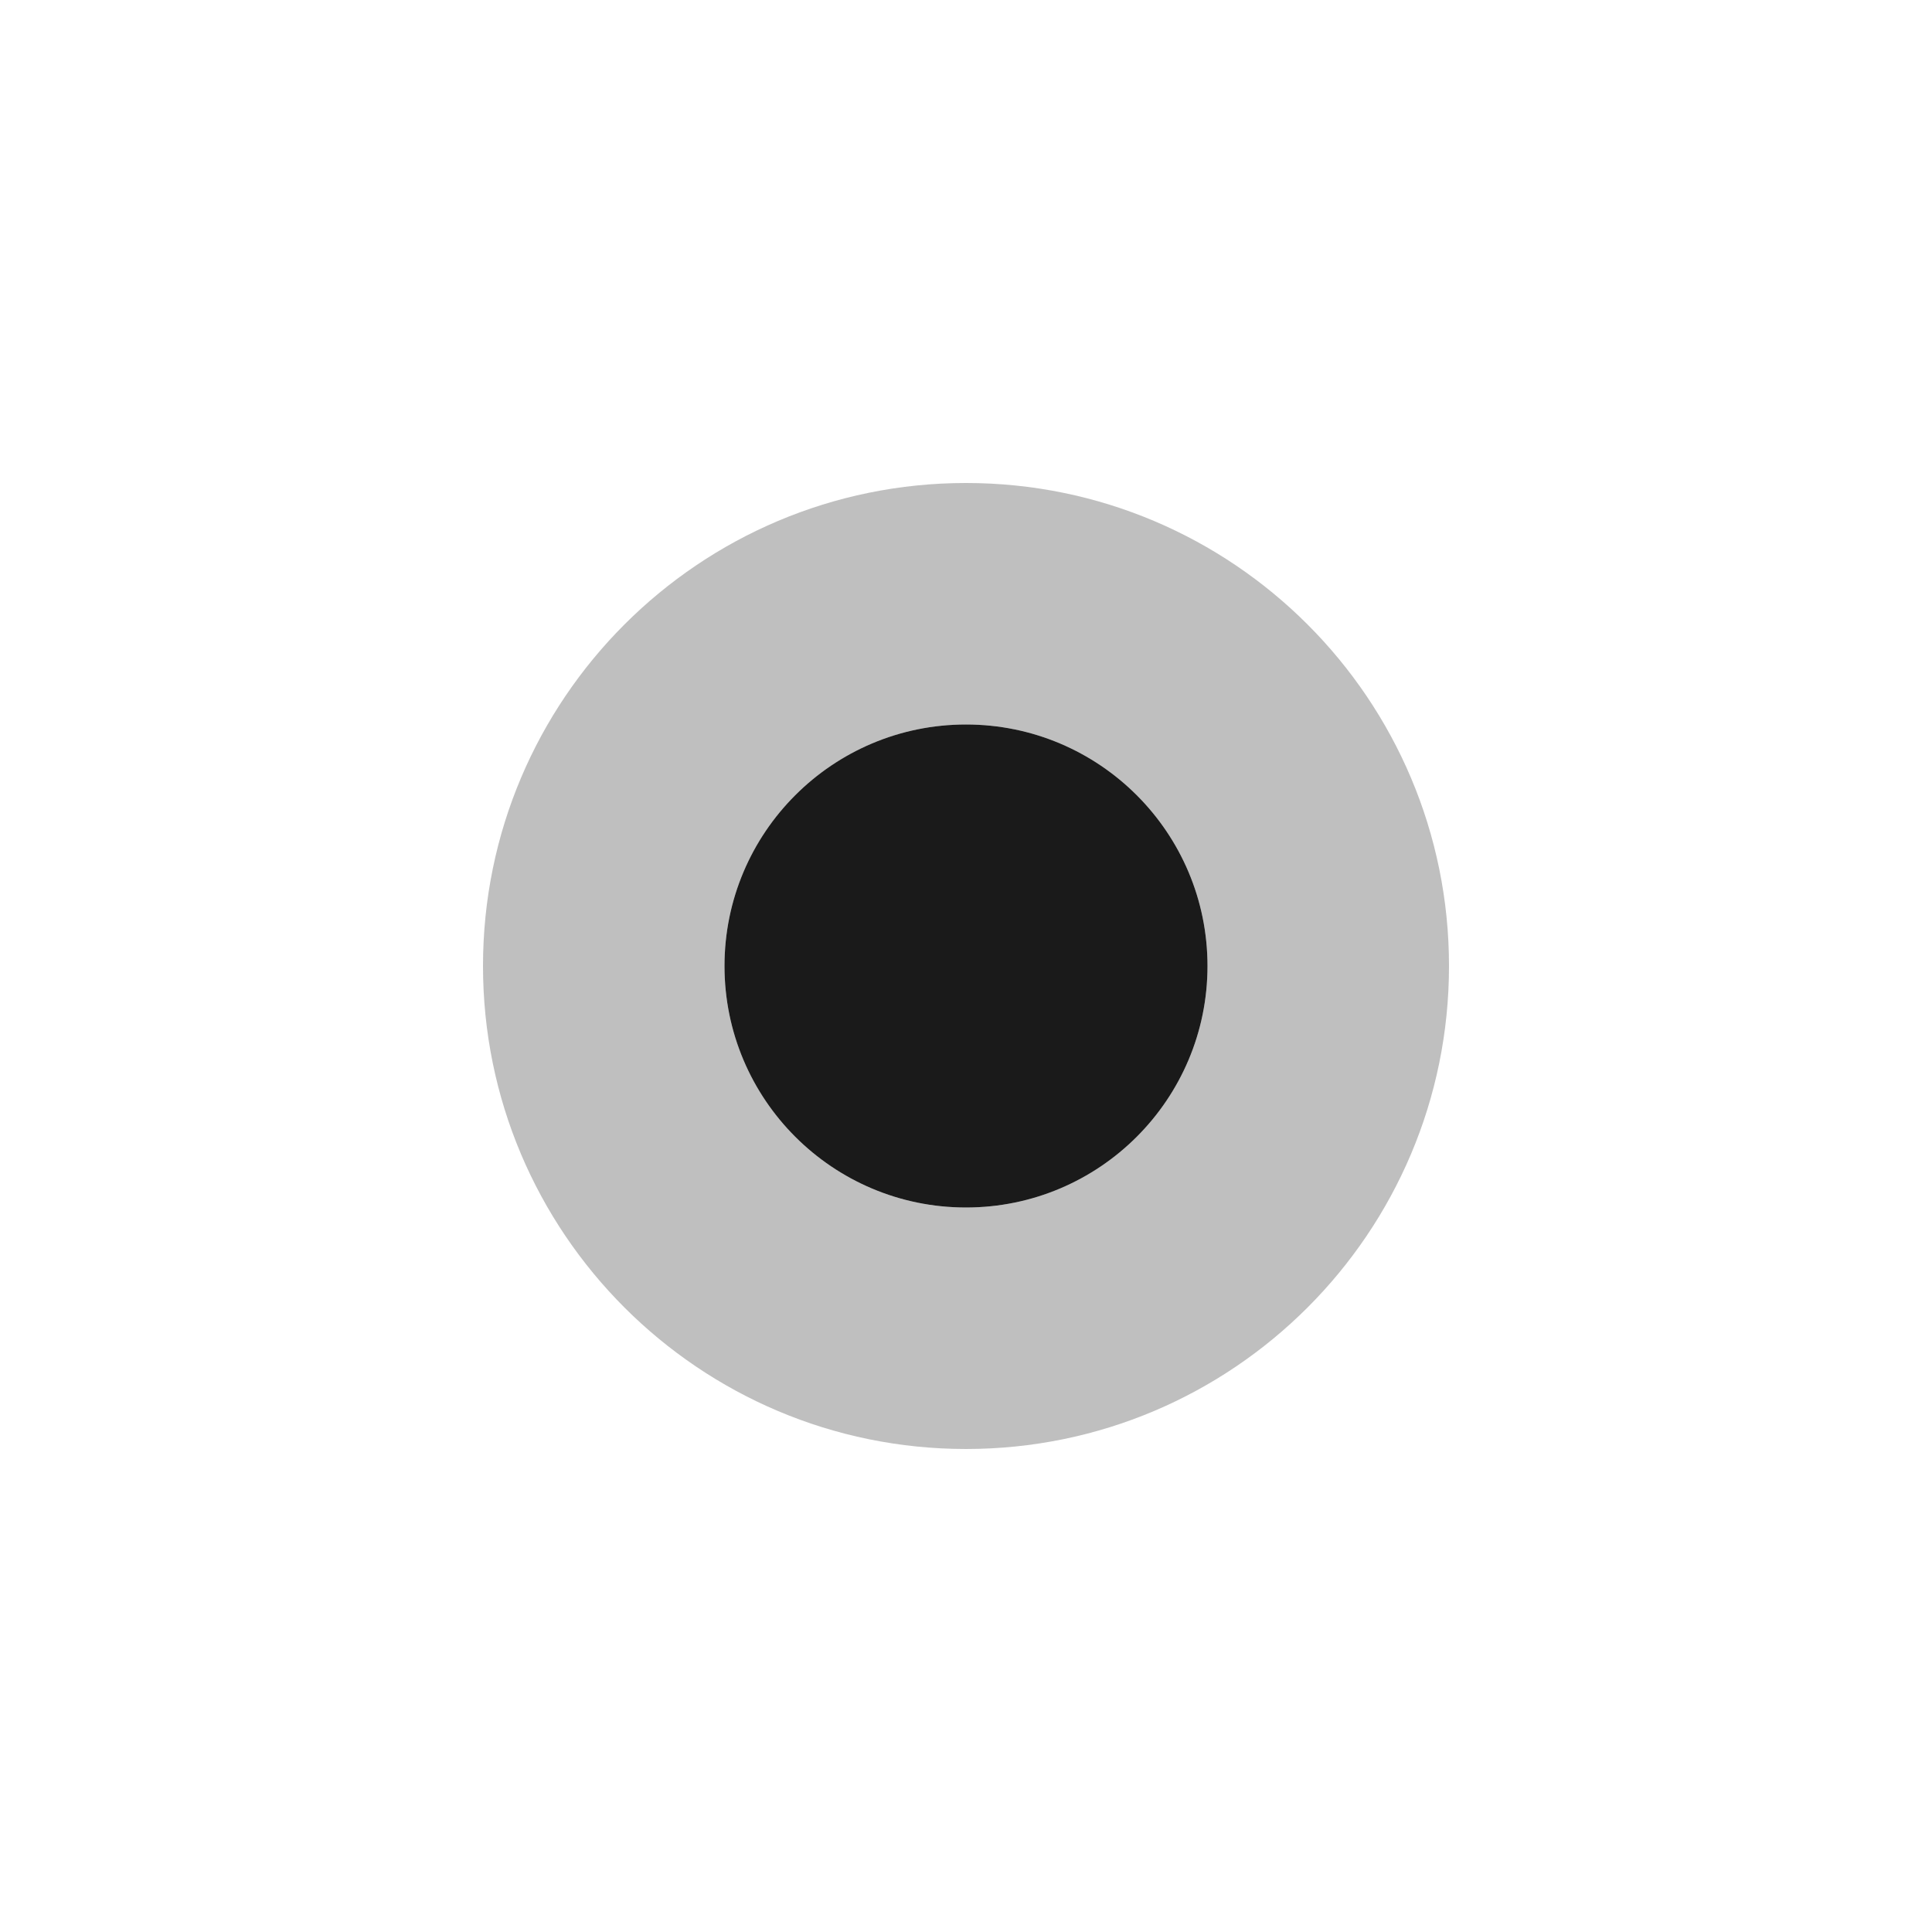
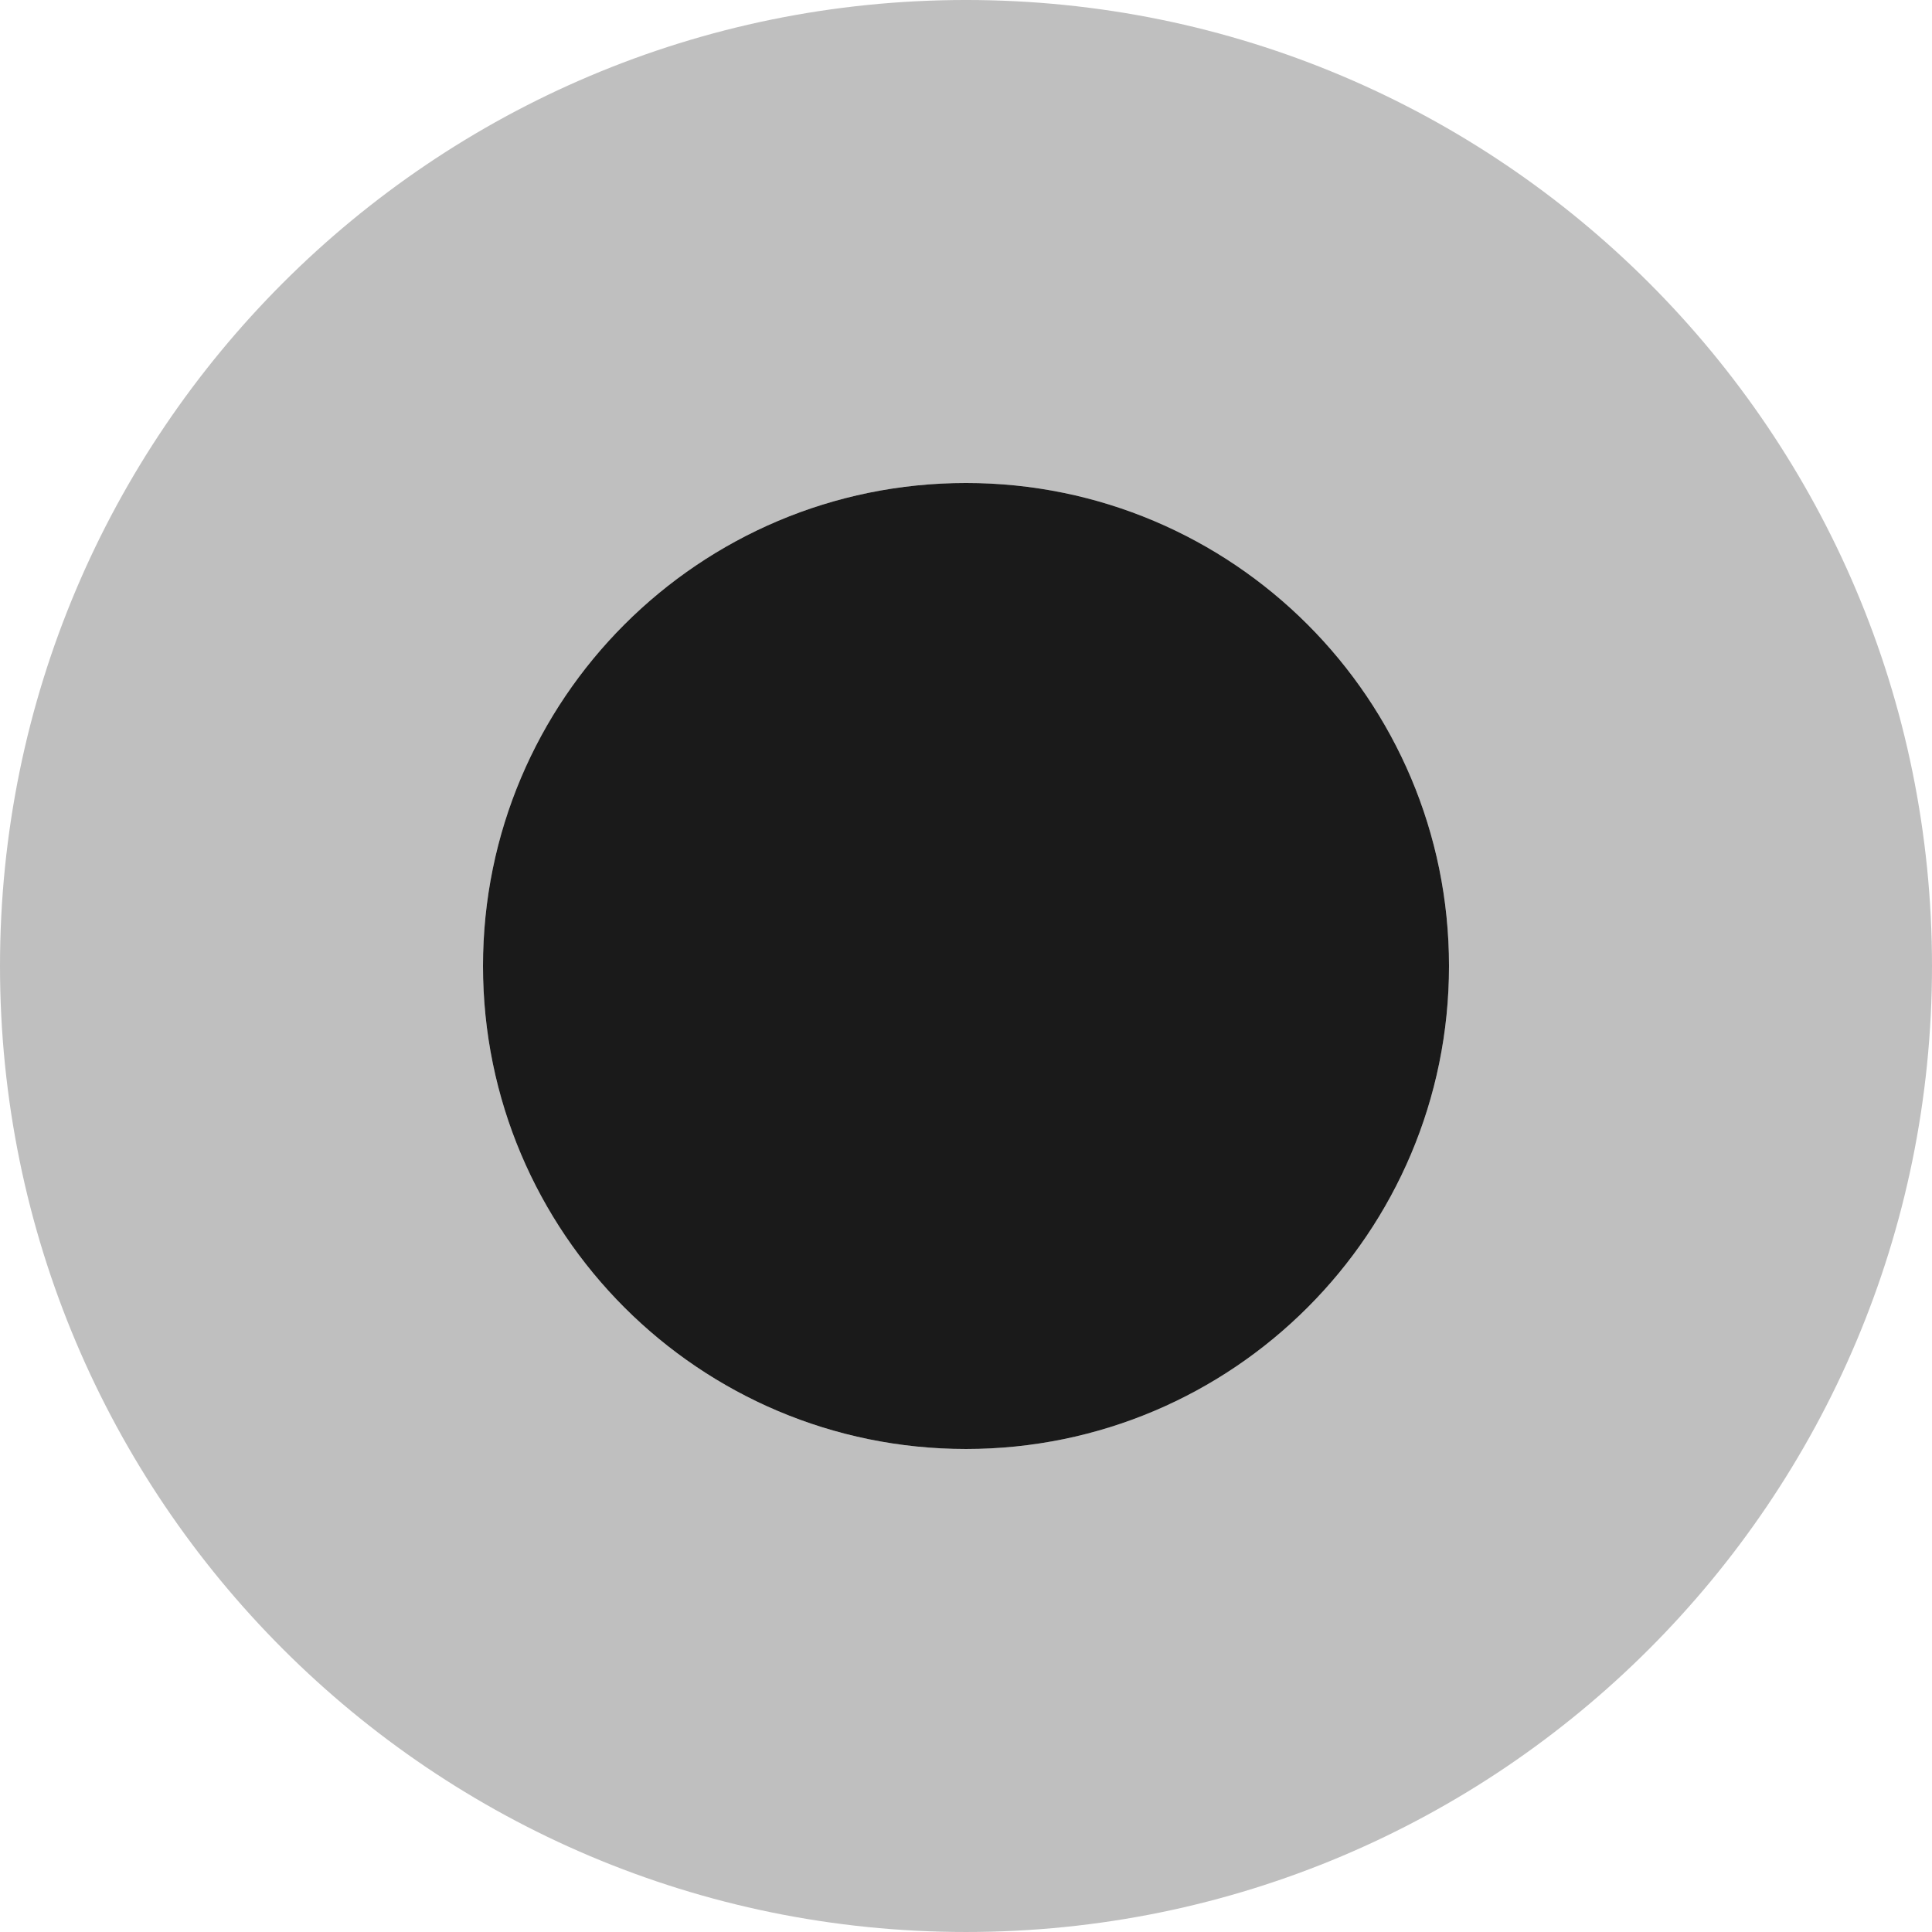
- <svg xmlns="http://www.w3.org/2000/svg" width="96" height="96" id="svg1901" version="1.1">
+ <svg xmlns="http://www.w3.org/2000/svg" width="48" height="48" id="svg1901" version="1.1">
  <defs id="defs1903" />
-   <g id="layer1" transform="translate(0,-956.3622)">
+   <g id="layer1" transform="translate(-24,-980.3622)">
    <path style="opacity:1;fill:#000000;fill-opacity:0.251;stroke-width:1.455;stroke-linecap:round;stroke-linejoin:round" d="m 48,980.362 c -13.255,0 -24,10.745 -24,24 0,13.255 10.745,24 24,24 13.255,0 24,-10.745 24,-24 0,-13.255 -10.745,-24 -24,-24 z m 0,12 a 12,12 0 0 1 12,12 12,12 0 0 1 -12,12 12,12 0 0 1 -12,-12 12,12 0 0 1 12,-12 z" id="path11" />
    <circle style="fill:#000000;fill-opacity:0.898;stroke-width:1.414;stroke-linecap:round;stroke-linejoin:round" id="path13-3-3" cx="48" cy="1004.362" r="12" />
  </g>
</svg>
